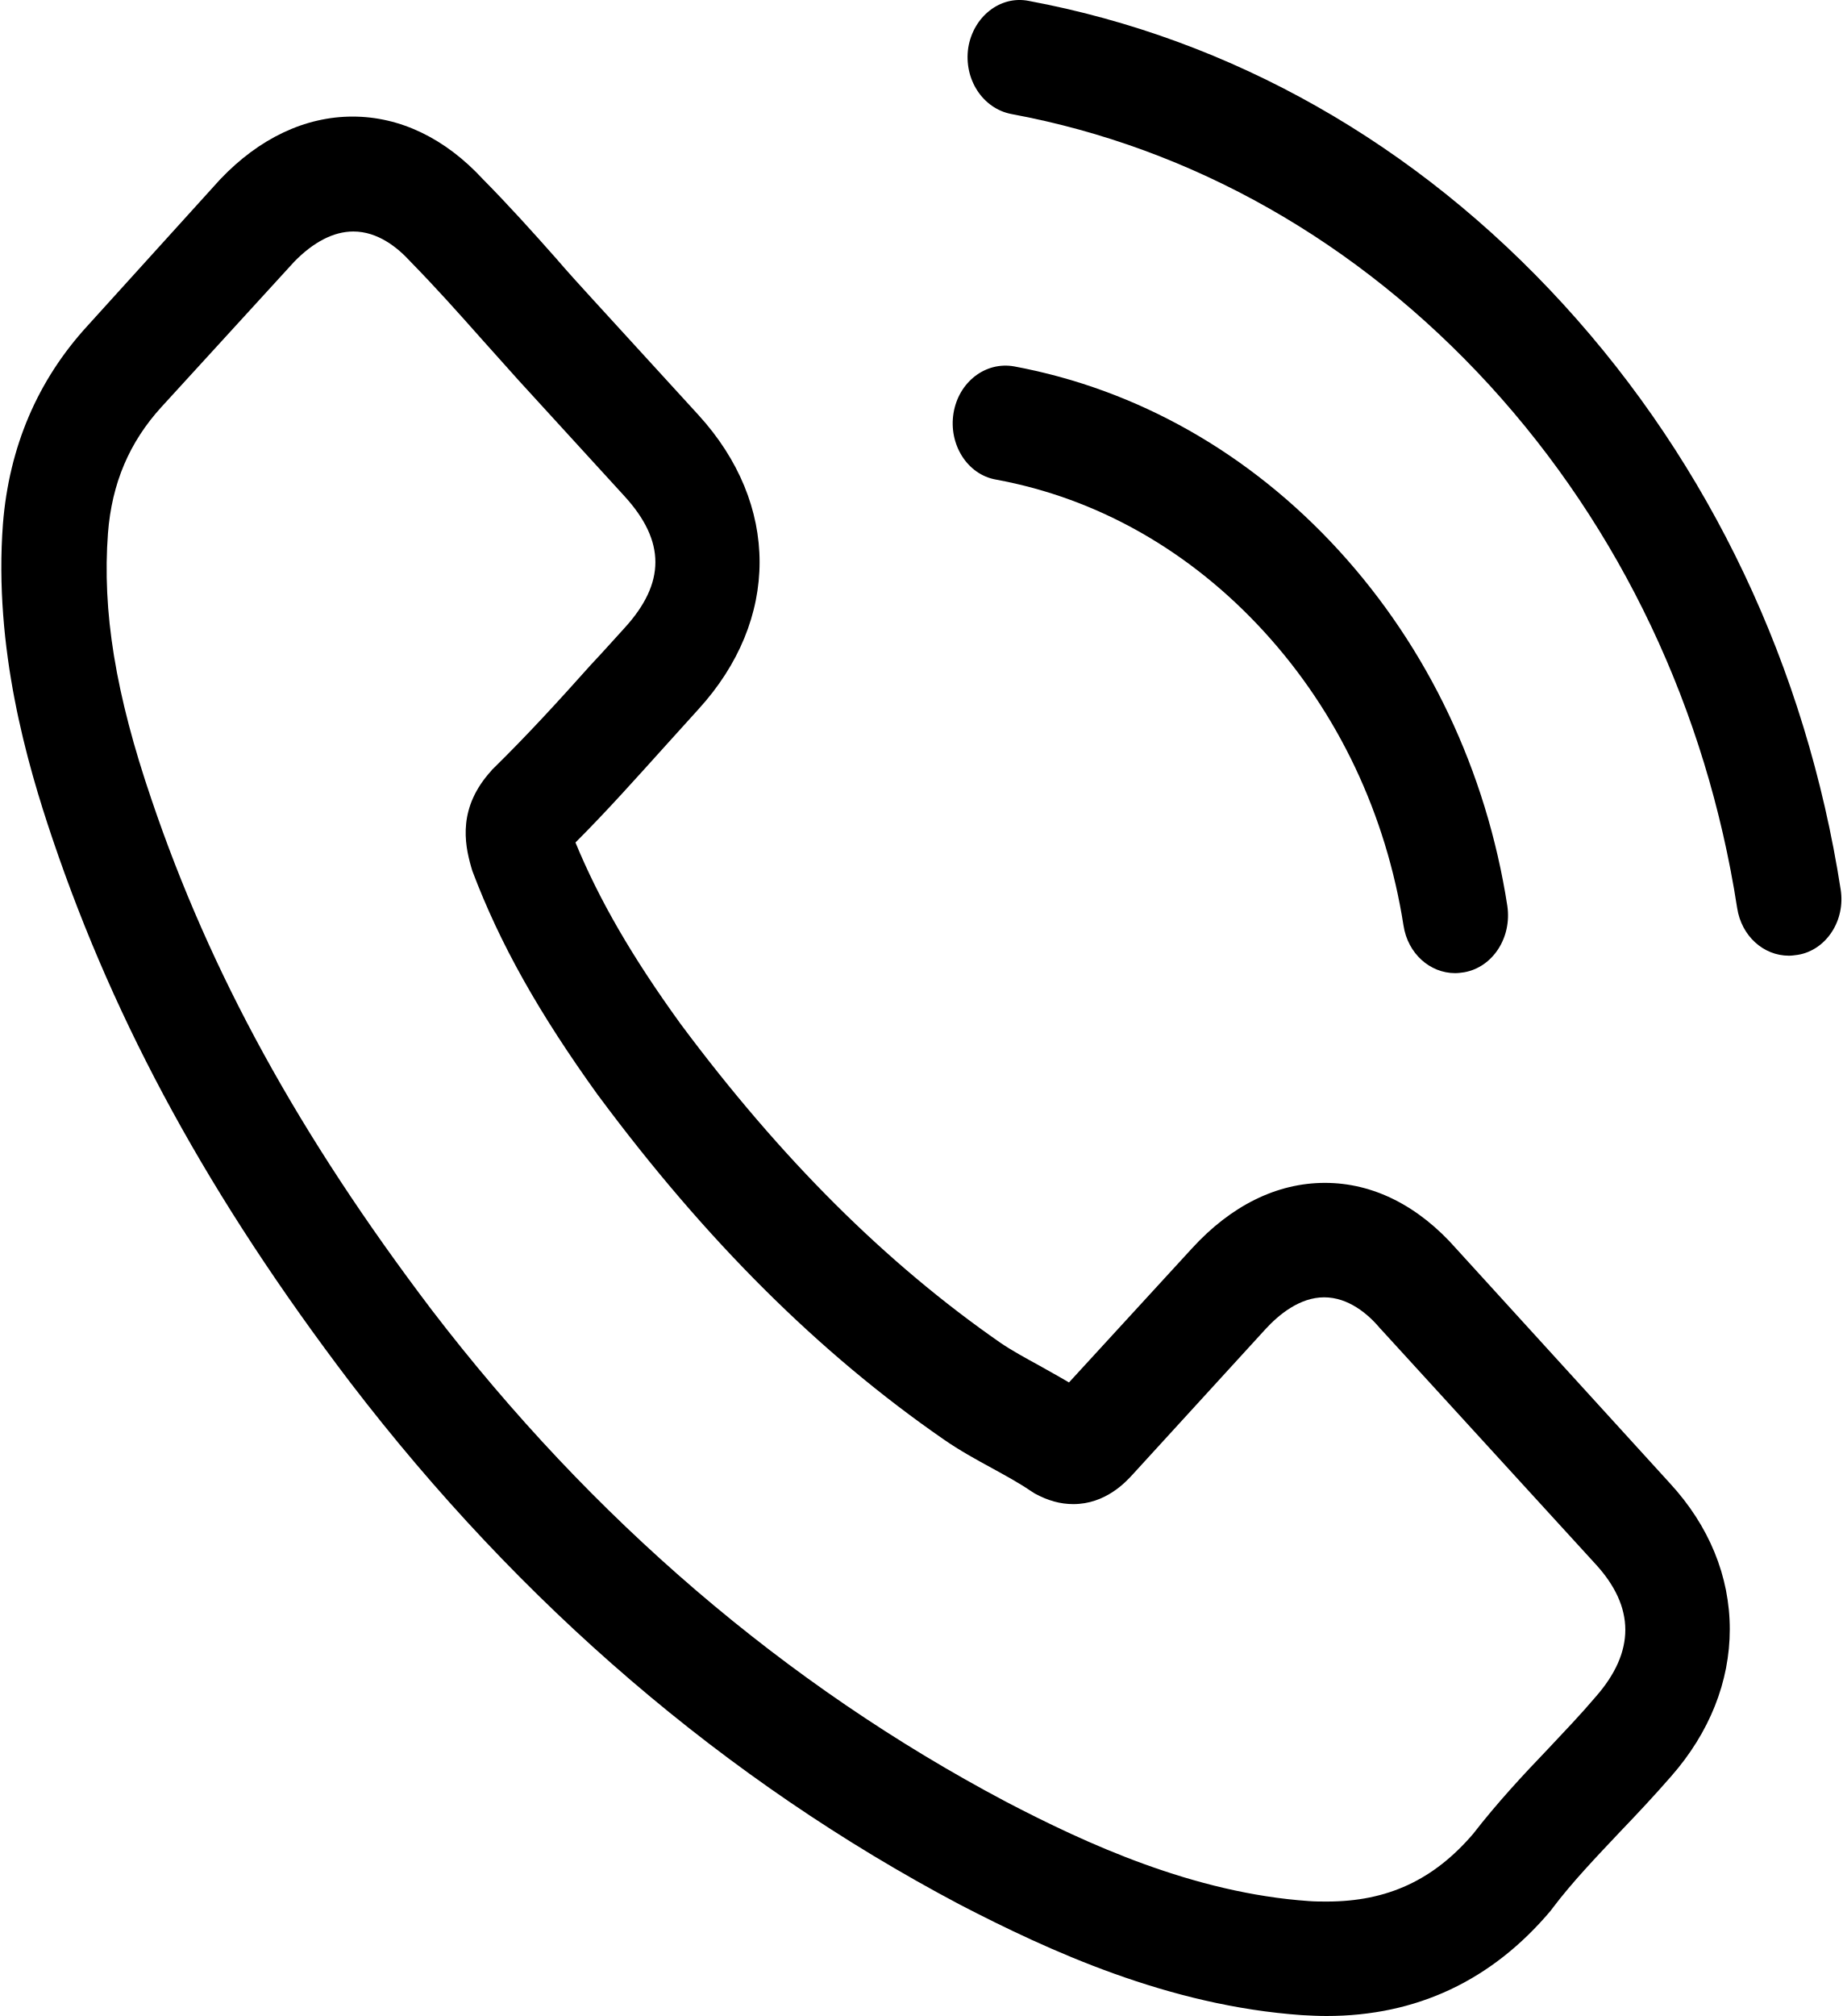
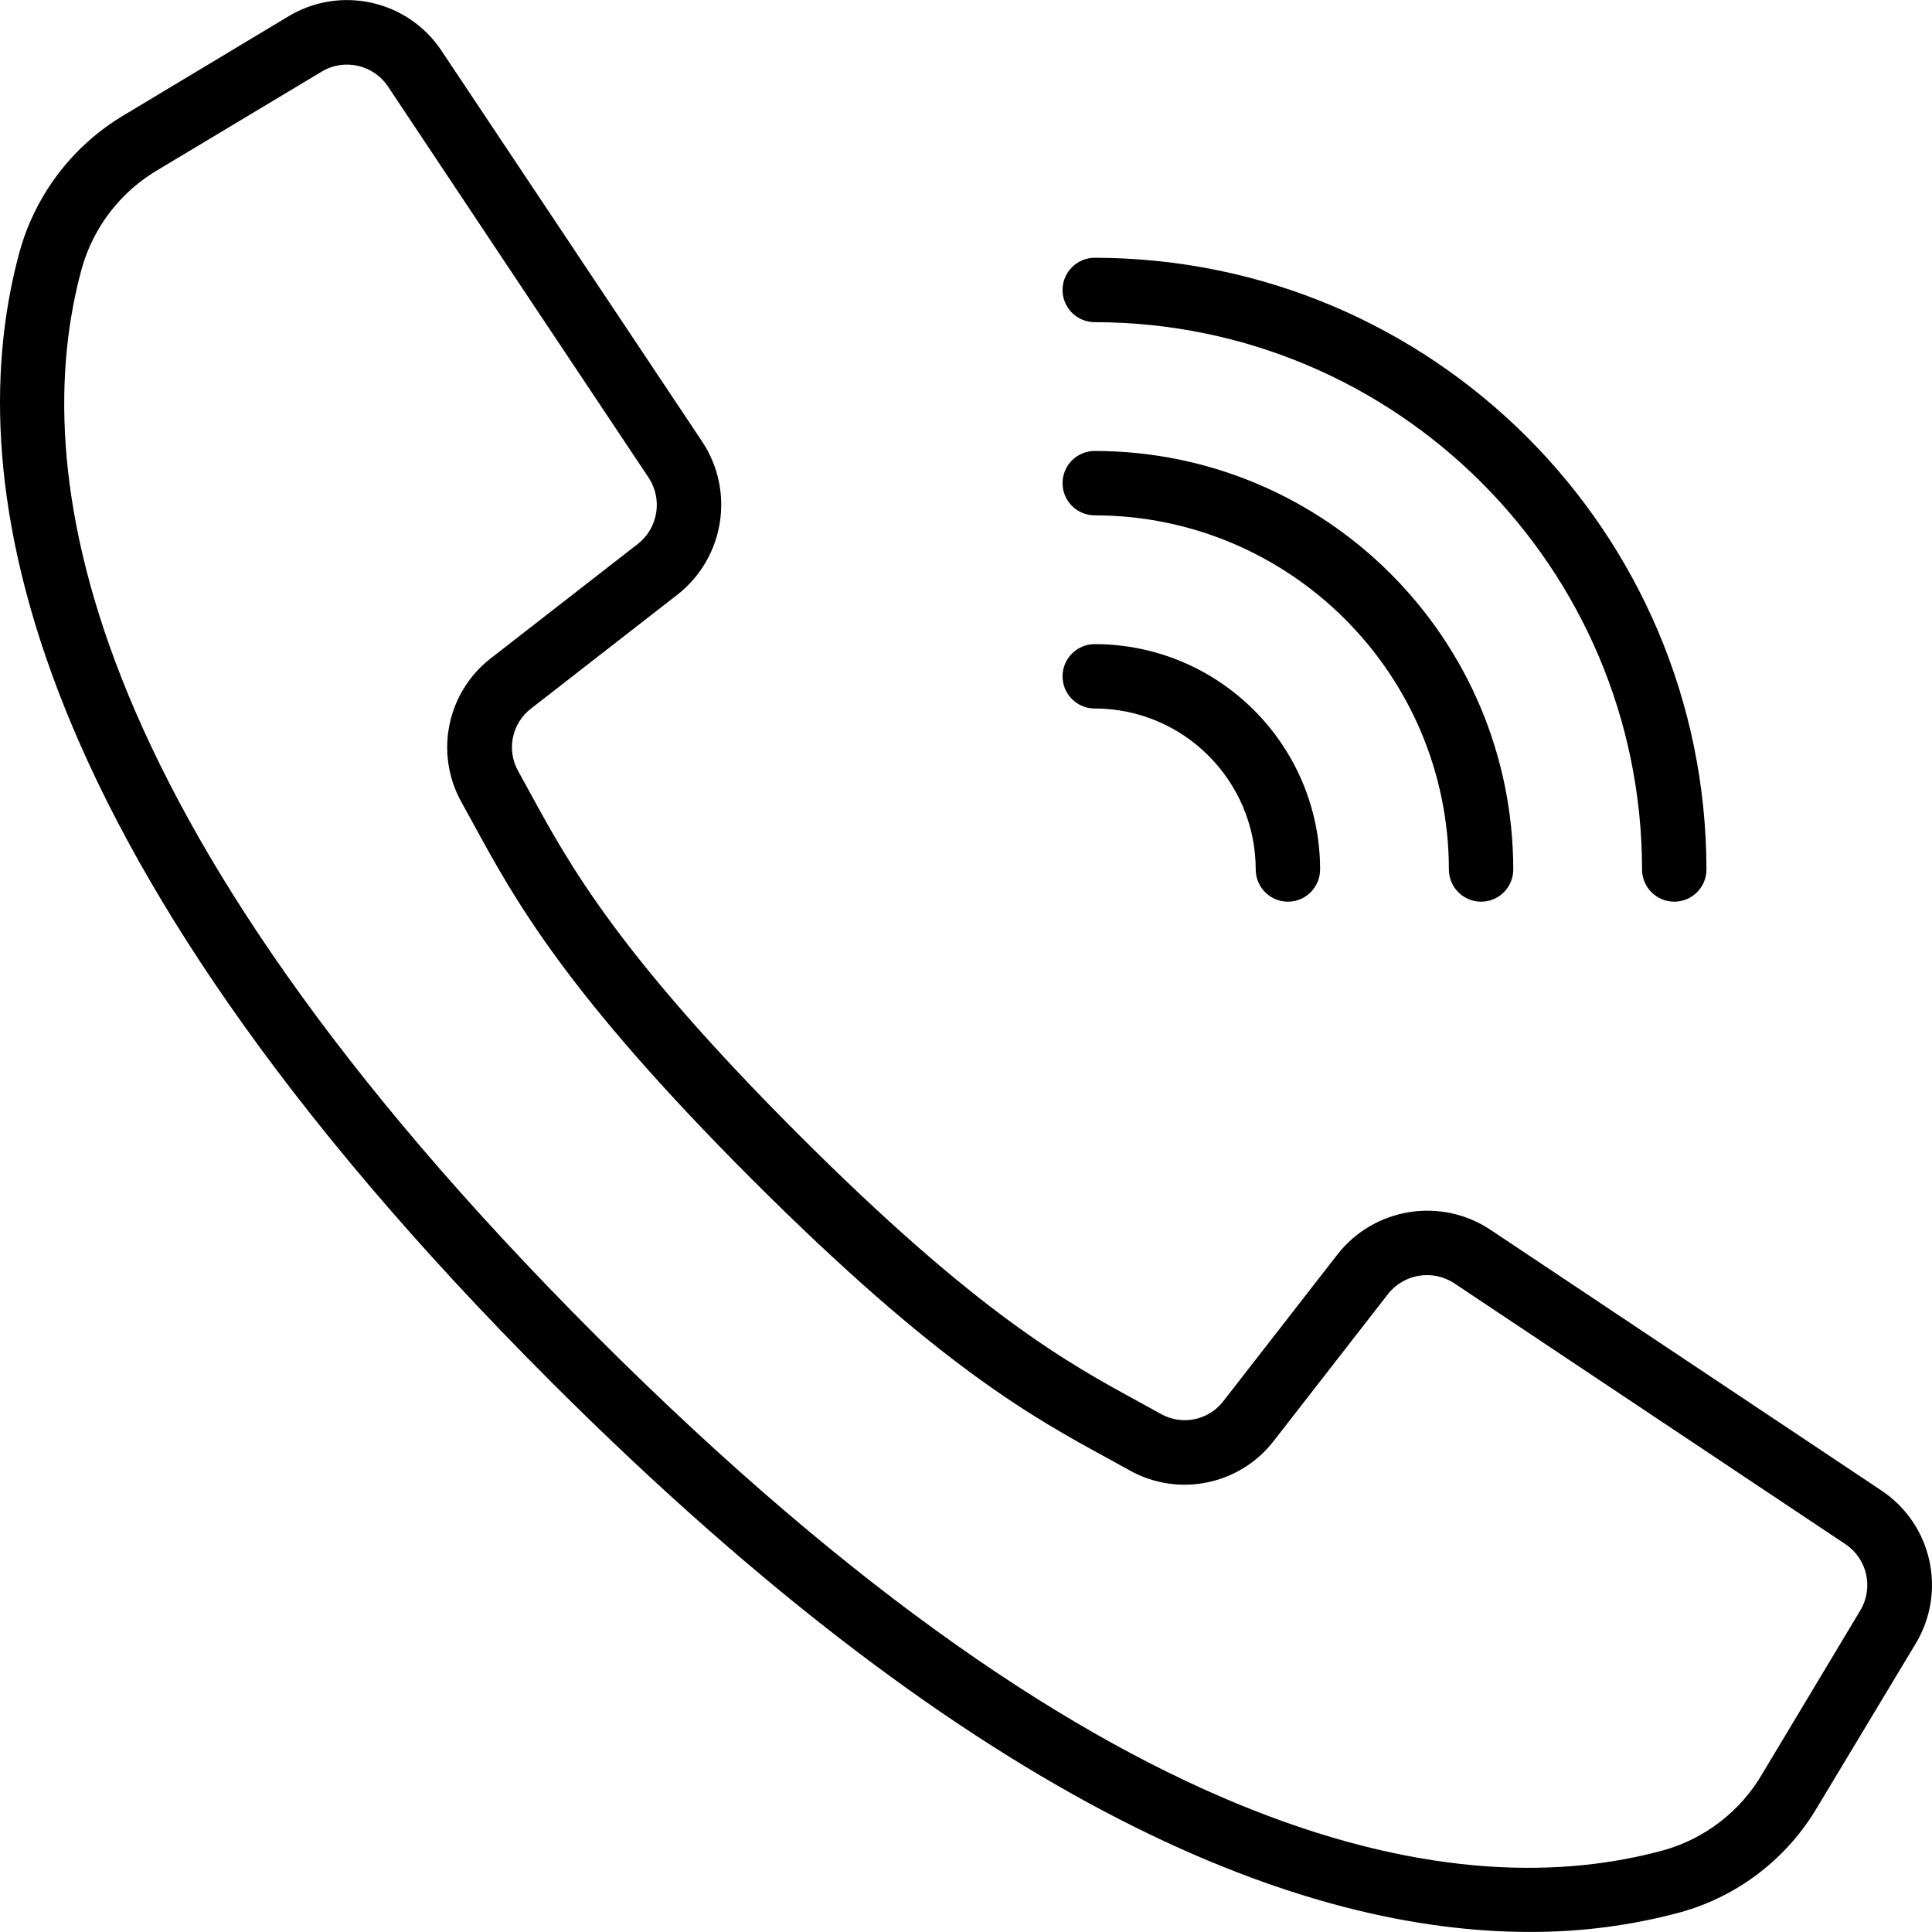
- <svg xmlns="http://www.w3.org/2000/svg" width="32" height="35" viewBox="0 0 32 35" fill="none">
-   <path d="M25.29 21.681C24.635 20.935 23.845 20.536 23.008 20.536C22.177 20.536 21.38 20.928 20.698 21.674L18.563 24.001C18.388 23.897 18.212 23.801 18.043 23.705C17.8 23.572 17.571 23.447 17.375 23.314C15.376 21.925 13.559 20.115 11.816 17.773C10.972 16.606 10.405 15.624 9.993 14.627C10.547 14.073 11.06 13.496 11.56 12.942C11.749 12.736 11.938 12.521 12.127 12.315C13.545 10.763 13.545 8.754 12.127 7.203L10.283 5.186C10.074 4.957 9.858 4.721 9.655 4.484C9.25 4.026 8.824 3.554 8.385 3.11C7.73 2.401 6.947 2.024 6.123 2.024C5.299 2.024 4.502 2.401 3.827 3.11C3.82 3.118 3.82 3.118 3.813 3.125L1.517 5.659C0.652 6.604 0.159 7.757 0.051 9.094C-0.111 11.251 0.47 13.26 0.916 14.575C2.01 17.803 3.644 20.795 6.082 24.001C9.041 27.864 12.6 30.915 16.666 33.065C18.219 33.87 20.292 34.823 22.609 34.985C22.751 34.993 22.899 35 23.035 35C24.595 35 25.905 34.387 26.931 33.168C26.938 33.153 26.952 33.146 26.958 33.131C27.31 32.666 27.715 32.245 28.14 31.794C28.431 31.491 28.728 31.174 29.018 30.841C29.687 30.08 30.038 29.194 30.038 28.285C30.038 27.369 29.68 26.49 28.998 25.751L25.29 21.681ZM27.708 29.46C27.701 29.46 27.701 29.467 27.708 29.46C27.445 29.77 27.175 30.051 26.884 30.361C26.445 30.819 25.999 31.299 25.581 31.838C24.898 32.636 24.095 33.013 23.041 33.013C22.94 33.013 22.832 33.013 22.731 33.005C20.725 32.865 18.861 32.008 17.463 31.277C13.64 29.253 10.283 26.379 7.494 22.738C5.191 19.701 3.651 16.895 2.631 13.881C2.003 12.041 1.773 10.608 1.875 9.256C1.942 8.392 2.246 7.675 2.807 7.062L5.11 4.543C5.441 4.204 5.792 4.019 6.136 4.019C6.562 4.019 6.906 4.3 7.122 4.536C7.129 4.543 7.136 4.551 7.143 4.558C7.555 4.979 7.946 5.415 8.358 5.88C8.568 6.117 8.784 6.353 9 6.597L10.844 8.614C11.56 9.397 11.56 10.121 10.844 10.904C10.648 11.118 10.459 11.332 10.263 11.539C9.696 12.174 9.155 12.765 8.568 13.341C8.554 13.356 8.541 13.364 8.534 13.378C7.953 14.014 8.061 14.634 8.183 15.055C8.19 15.077 8.196 15.099 8.203 15.122C8.683 16.392 9.358 17.589 10.385 19.015L10.391 19.022C12.255 21.534 14.221 23.491 16.389 24.991C16.666 25.183 16.949 25.338 17.219 25.485C17.463 25.619 17.692 25.744 17.888 25.877C17.915 25.892 17.942 25.914 17.969 25.929C18.199 26.054 18.415 26.113 18.638 26.113C19.198 26.113 19.549 25.729 19.664 25.604L21.974 23.077C22.204 22.826 22.569 22.523 22.994 22.523C23.413 22.523 23.757 22.811 23.966 23.063C23.973 23.07 23.973 23.07 23.98 23.077L27.701 27.148C28.397 27.901 28.397 28.677 27.708 29.46Z" fill="black" />
-   <path d="M17.294 8.326C19.064 8.651 20.671 9.567 21.954 10.97C23.237 12.374 24.068 14.132 24.372 16.067C24.446 16.555 24.831 16.895 25.27 16.895C25.324 16.895 25.372 16.887 25.426 16.88C25.925 16.791 26.256 16.274 26.175 15.727C25.811 13.386 24.797 11.251 23.251 9.559C21.704 7.868 19.752 6.76 17.611 6.361C17.112 6.272 16.646 6.634 16.558 7.173C16.47 7.712 16.794 8.237 17.294 8.326Z" fill="black" />
-   <path d="M31.963 15.439C31.362 11.583 29.7 8.074 27.147 5.282C24.594 2.49 21.386 0.673 17.861 0.015C17.368 -0.081 16.902 0.289 16.814 0.828C16.733 1.374 17.064 1.884 17.564 1.98C20.711 2.564 23.581 4.196 25.864 6.686C28.147 9.182 29.633 12.322 30.166 15.764C30.241 16.252 30.625 16.592 31.064 16.592C31.119 16.592 31.166 16.584 31.22 16.577C31.713 16.496 32.051 15.979 31.963 15.439Z" fill="black" />
+ <svg xmlns="http://www.w3.org/2000/svg" version="1.1" id="Capa_1" x="0px" y="0px" viewBox="0 0 512.076 512.076" style="enable-background:new 0 0 512.076 512.076;" xml:space="preserve">
+   <g transform="translate(-1 -1)">
+     <g>
+       <g>
+         <path d="M499.639,396.039l-103.646-69.12c-13.153-8.701-30.784-5.838-40.508,6.579l-30.191,38.818     c-3.88,5.116-10.933,6.6-16.546,3.482l-5.743-3.166c-19.038-10.377-42.726-23.296-90.453-71.04s-60.672-71.45-71.049-90.453     l-3.149-5.743c-3.161-5.612-1.705-12.695,3.413-16.606l38.792-30.182c12.412-9.725,15.279-27.351,6.588-40.508l-69.12-103.646     C109.12,1.056,91.25-2.966,77.461,5.323L34.12,31.358C20.502,39.364,10.511,52.33,6.242,67.539     c-15.607,56.866-3.866,155.008,140.706,299.597c115.004,114.995,200.619,145.92,259.465,145.92     c13.543,0.058,27.033-1.704,40.107-5.239c15.212-4.264,28.18-14.256,36.181-27.878l26.061-43.315     C517.063,422.832,513.043,404.951,499.639,396.039z M494.058,427.868l-26.001,43.341c-5.745,9.832-15.072,17.061-26.027,20.173     c-52.497,14.413-144.213,2.475-283.008-136.32S8.29,124.559,22.703,72.054c3.116-10.968,10.354-20.307,20.198-26.061     l43.341-26.001c5.983-3.6,13.739-1.855,17.604,3.959l37.547,56.371l31.514,47.266c3.774,5.707,2.534,13.356-2.85,17.579     l-38.801,30.182c-11.808,9.029-15.18,25.366-7.91,38.332l3.081,5.598c10.906,20.002,24.465,44.885,73.967,94.379     c49.502,49.493,74.377,63.053,94.37,73.958l5.606,3.089c12.965,7.269,29.303,3.898,38.332-7.91l30.182-38.801     c4.224-5.381,11.87-6.62,17.579-2.85l103.637,69.12C495.918,414.126,497.663,421.886,494.058,427.868z" />
+         <path d="M291.161,86.39c80.081,0.089,144.977,64.986,145.067,145.067c0,4.713,3.82,8.533,8.533,8.533s8.533-3.82,8.533-8.533     c-0.099-89.503-72.63-162.035-162.133-162.133c-4.713,0-8.533,3.82-8.533,8.533S286.448,86.39,291.161,86.39z" />
+         <path d="M291.161,137.59c51.816,0.061,93.806,42.051,93.867,93.867c0,4.713,3.821,8.533,8.533,8.533     c4.713,0,8.533-3.82,8.533-8.533c-0.071-61.238-49.696-110.863-110.933-110.933c-4.713,0-8.533,3.82-8.533,8.533     S286.448,137.59,291.161,137.59z" />
+         <path d="M291.161,188.79c23.552,0.028,42.638,19.114,42.667,42.667c0,4.713,3.821,8.533,8.533,8.533s8.533-3.82,8.533-8.533     c-0.038-32.974-26.759-59.696-59.733-59.733c-4.713,0-8.533,3.82-8.533,8.533S286.448,188.79,291.161,188.79z" />
+       </g>
+     </g>
+   </g>
+   <g>
+ </g>
+   <g>
+ </g>
+   <g>
+ </g>
+   <g>
+ </g>
+   <g>
+ </g>
+   <g>
+ </g>
+   <g>
+ </g>
+   <g>
+ </g>
+   <g>
+ </g>
+   <g>
+ </g>
+   <g>
+ </g>
+   <g>
+ </g>
+   <g>
+ </g>
+   <g>
+ </g>
+   <g>
+ </g>
</svg>
